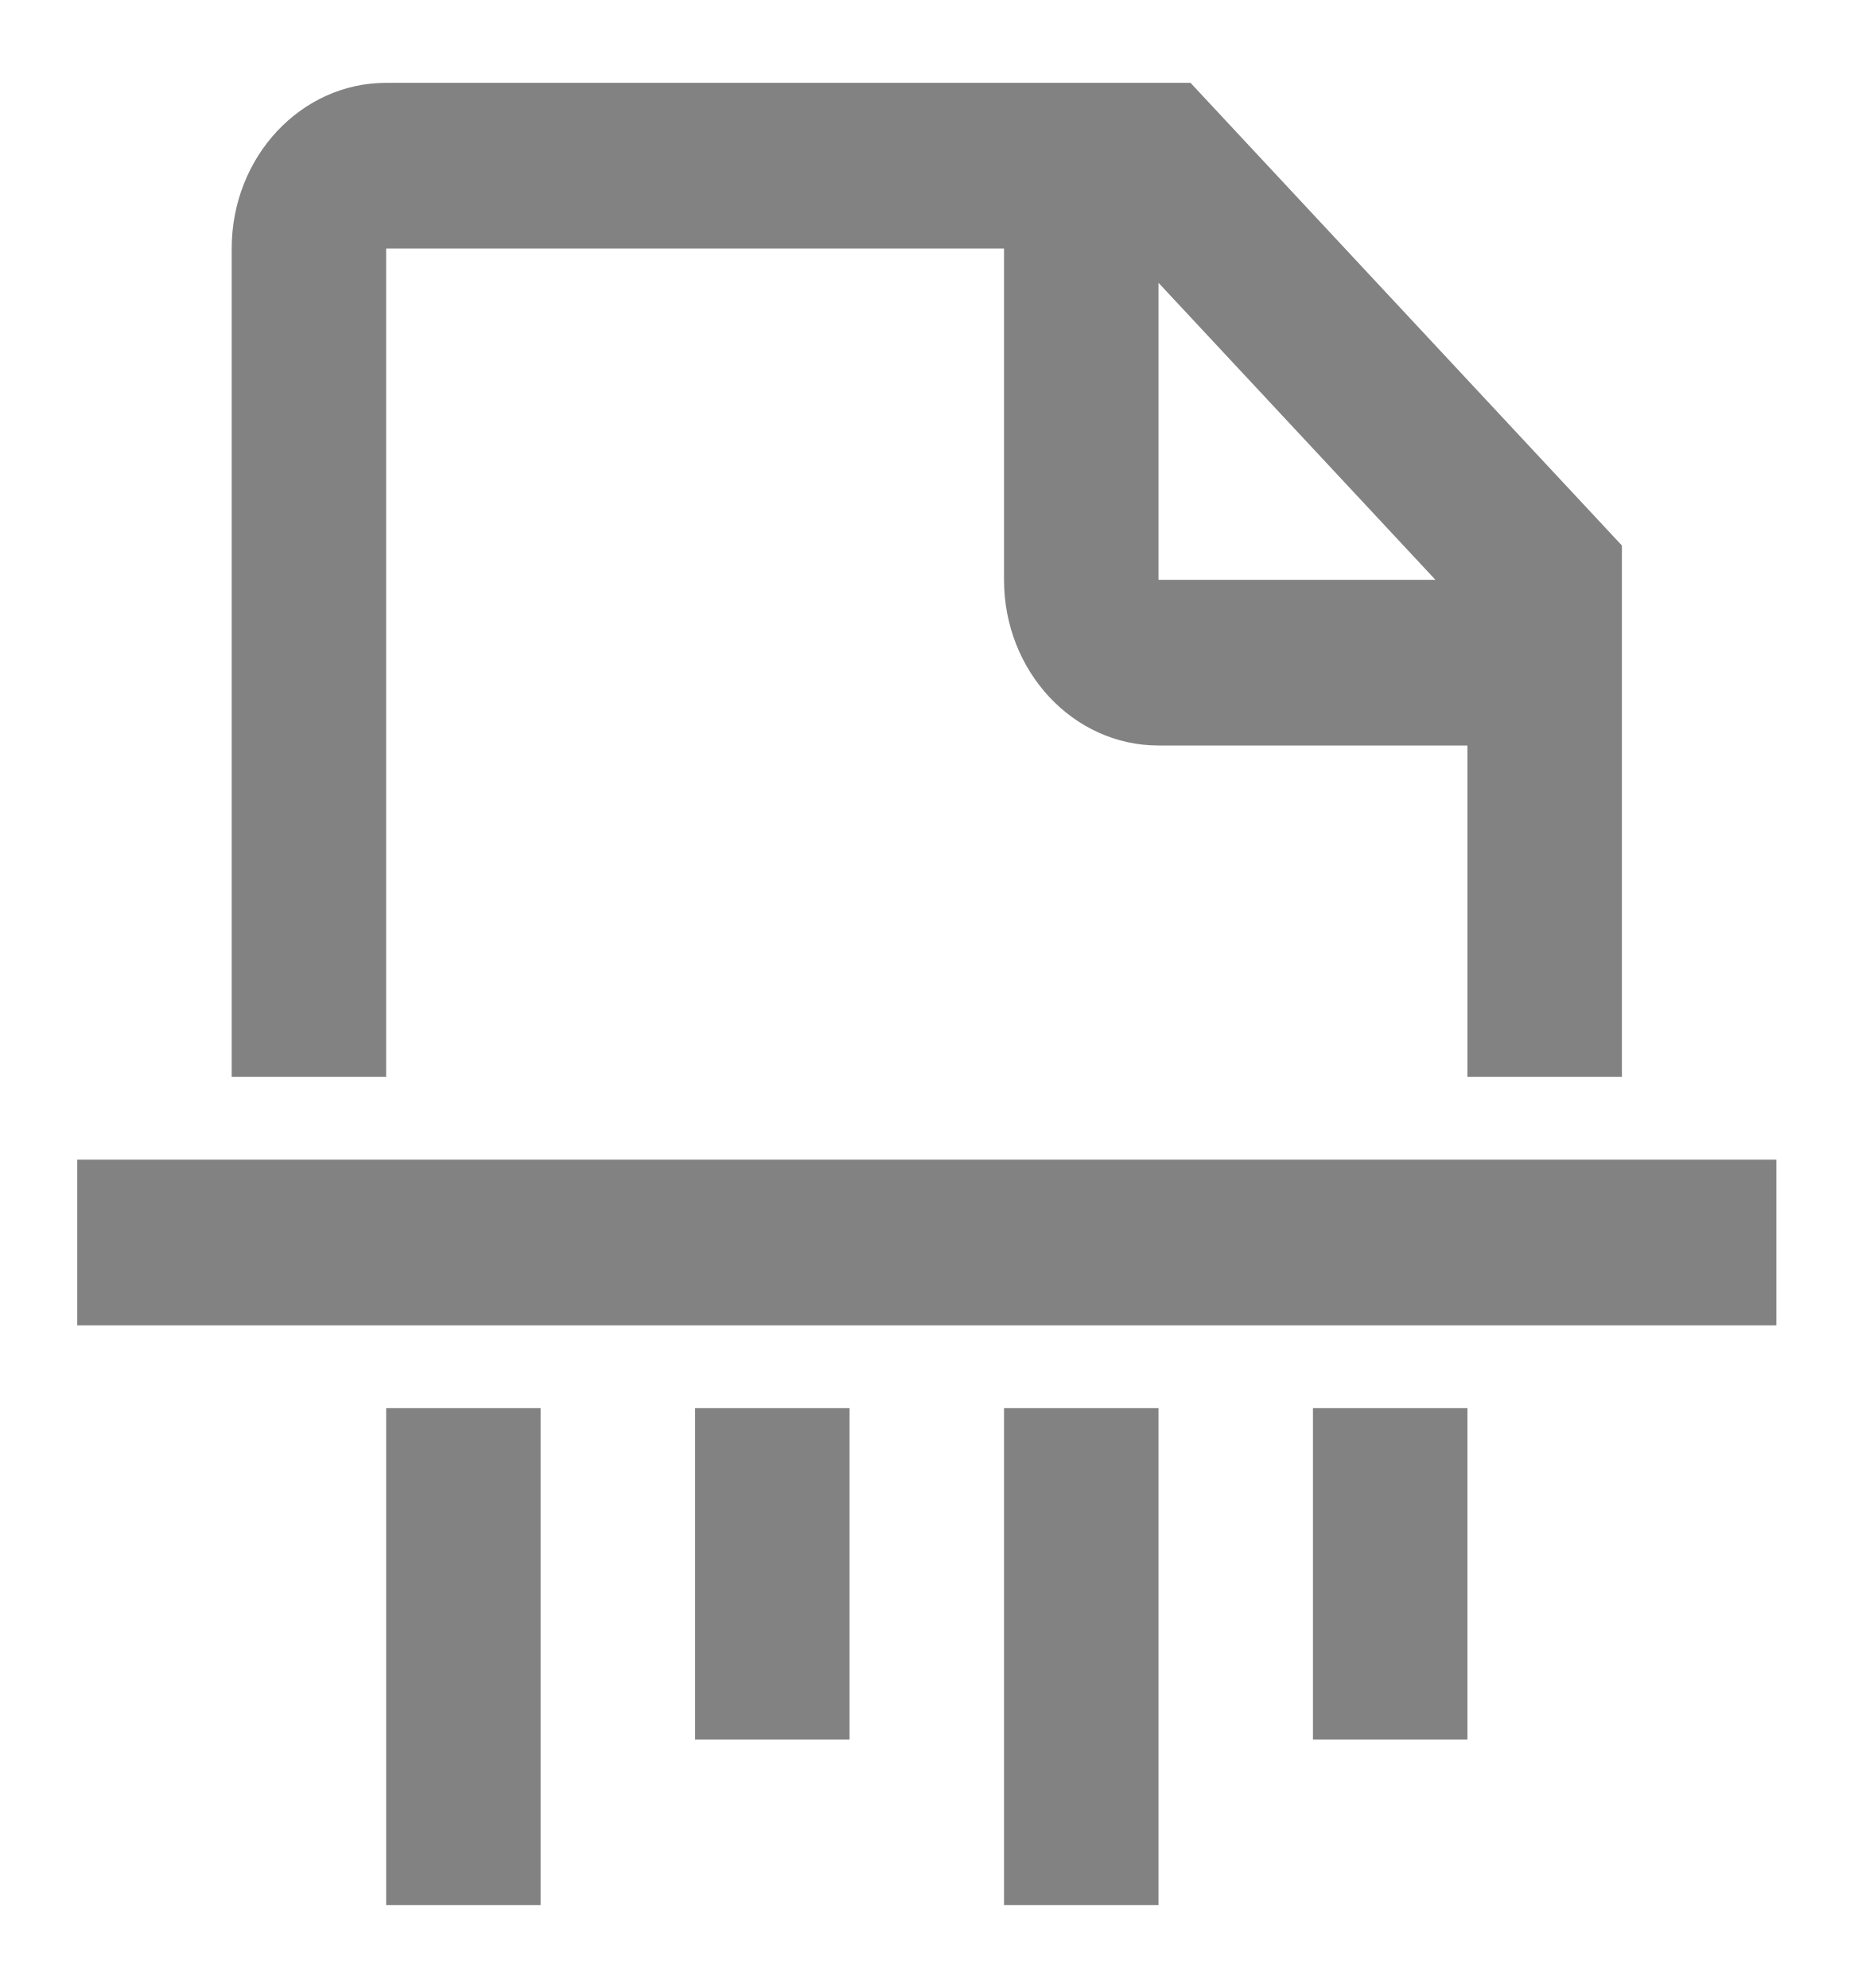
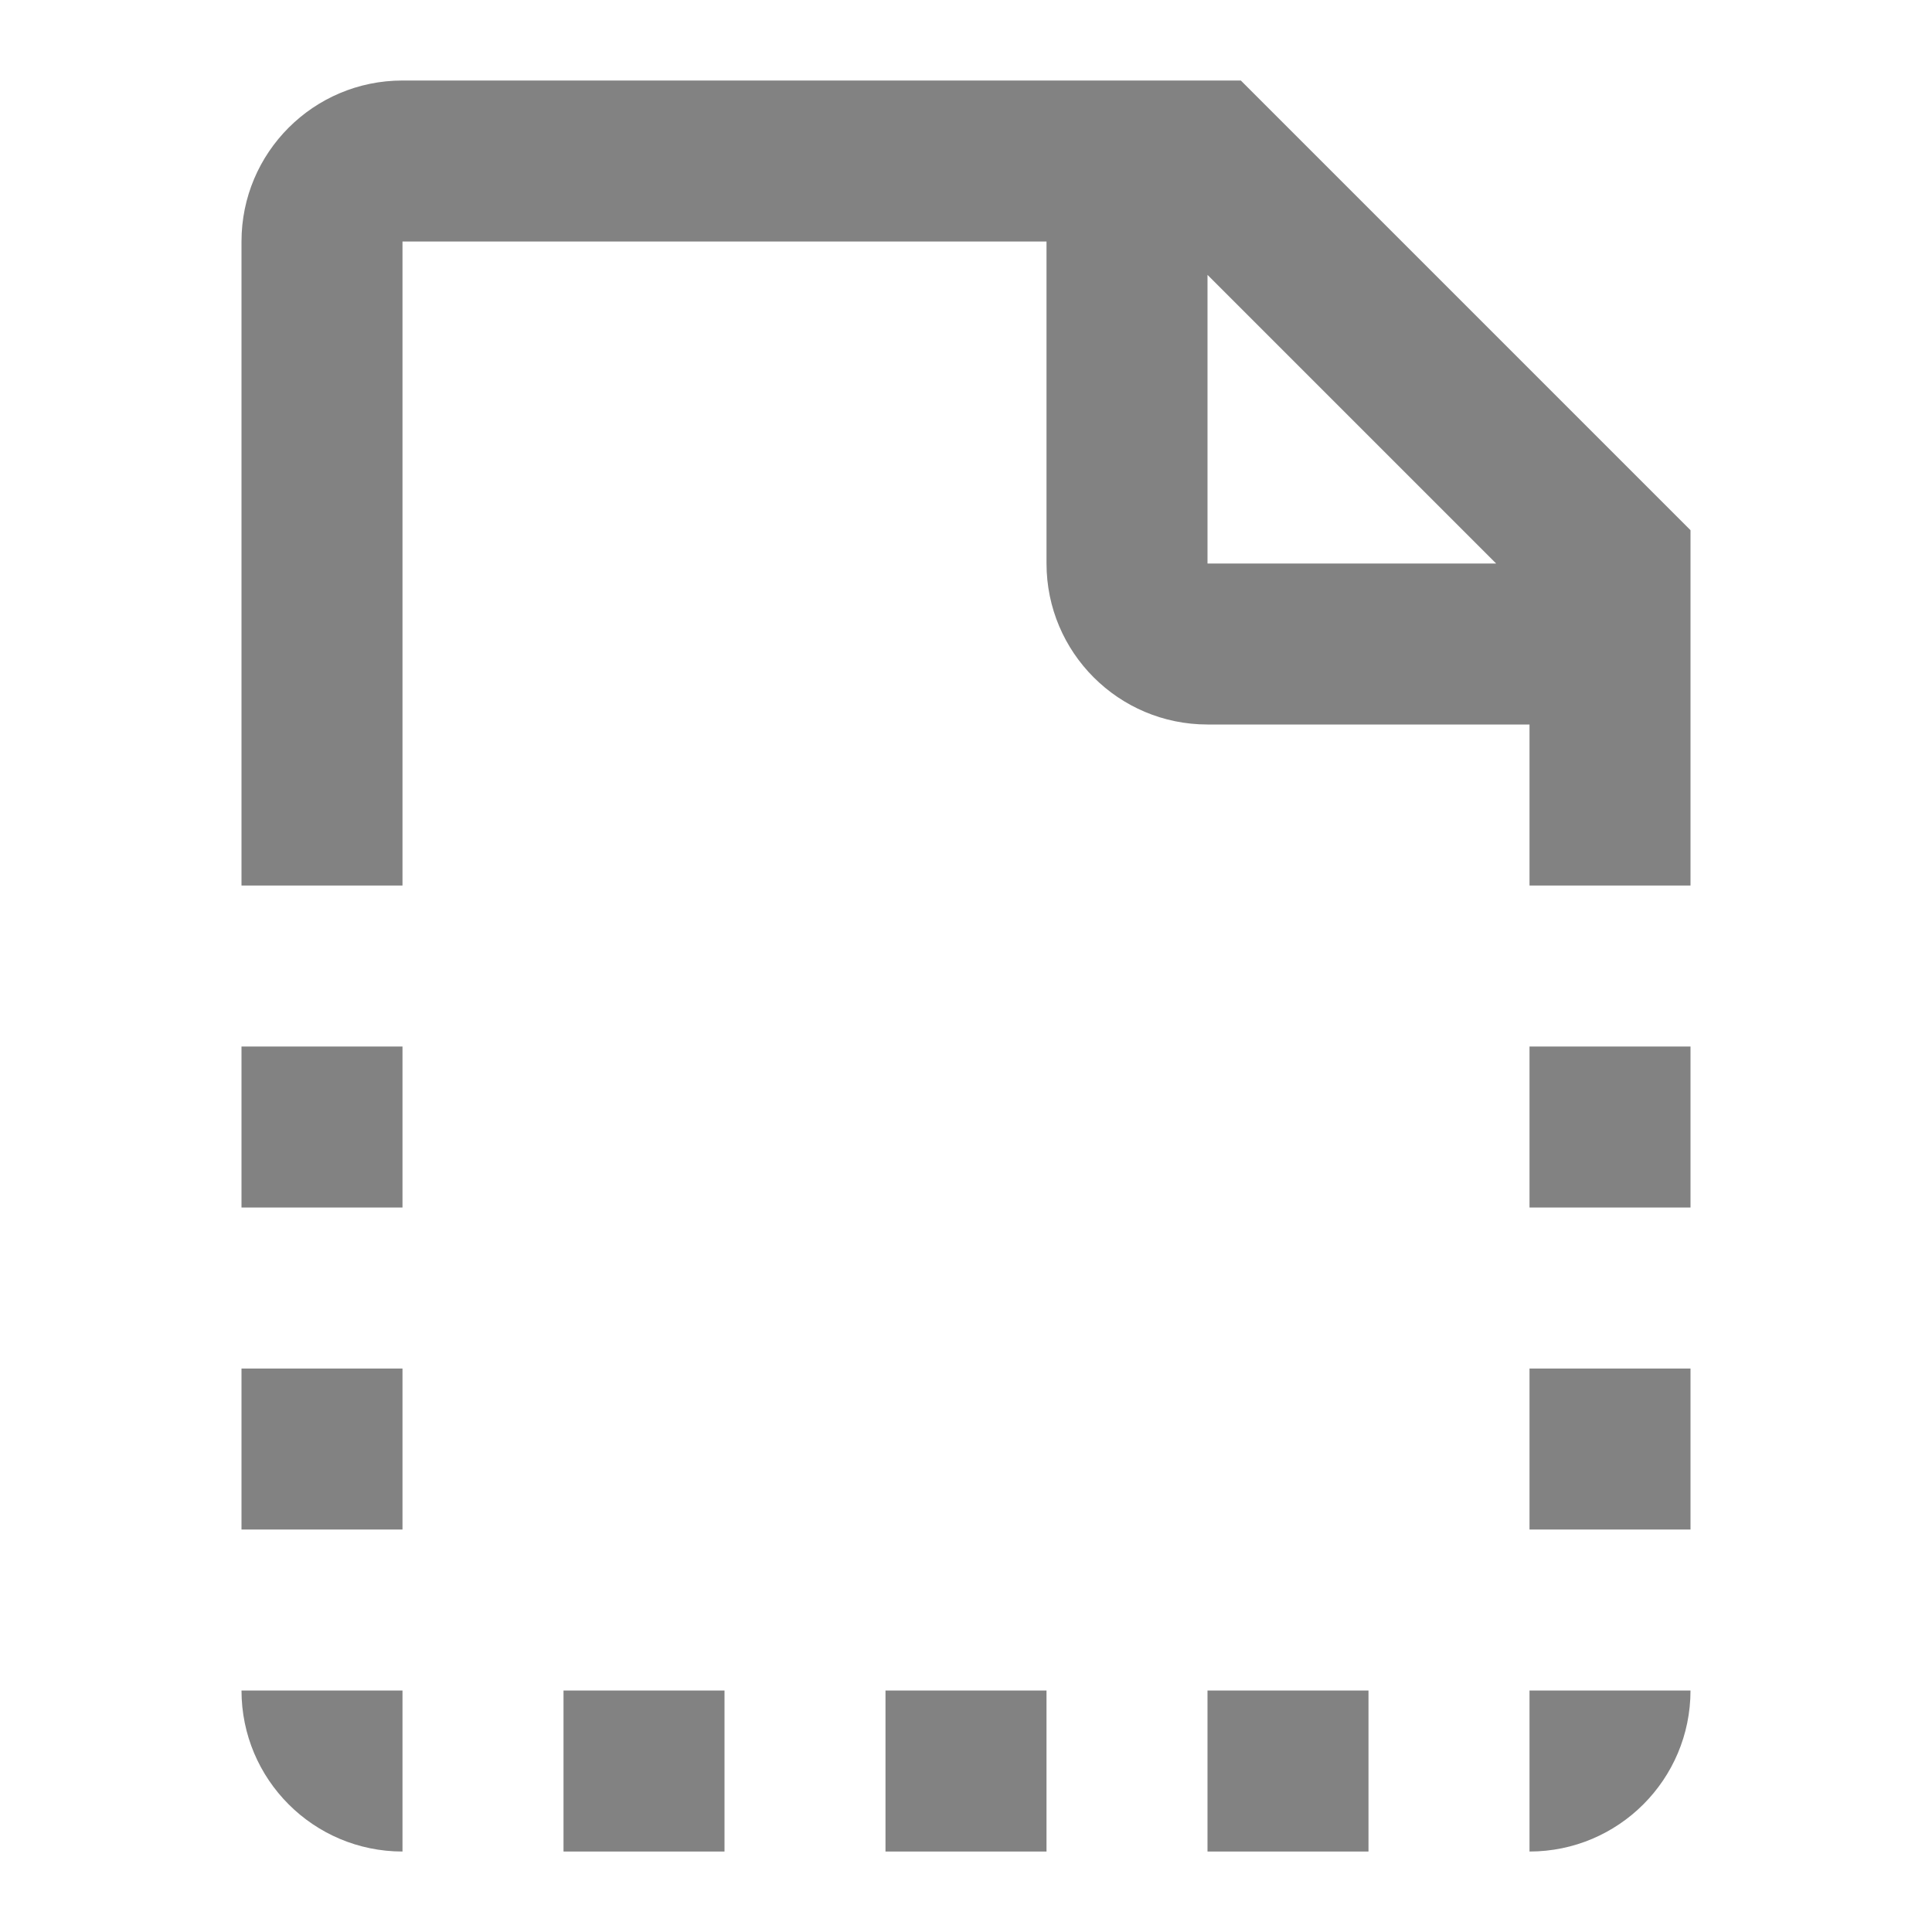
- <svg xmlns="http://www.w3.org/2000/svg" width="55" height="59" viewBox="0 0 55 59" fill="none">
-   <path fill-rule="evenodd" clip-rule="evenodd" d="M43.541 31.958V22.125H34.375C31.844 22.125 29.791 19.923 29.791 17.208V7.375H11.458V31.958H6.875V7.375C6.875 4.659 8.927 2.458 11.458 2.458H35.324L48.125 16.19V31.958H43.541ZM34.375 8.393V17.208H42.592L34.375 8.393ZM52.708 34.416H2.292V39.333H52.708V34.416ZM11.458 56.541V41.791H16.041V56.541H11.458ZM29.791 41.791V56.541H34.375V41.791H29.791ZM20.625 51.625V41.791H25.208V51.625H20.625ZM38.958 41.791V51.625H43.541V41.791H38.958Z" fill="#828282" />
+ <svg xmlns="http://www.w3.org/2000/svg" width="55" height="55" viewBox="0 0 55 55" fill="none">
+   <path fill-rule="evenodd" clip-rule="evenodd" d="M43.542 20.625V25.209H48.125V15.093L35.324 2.292H11.458C8.927 2.292 6.875 4.344 6.875 6.875V25.209H11.458V6.875H29.792V16.042C29.792 18.573 31.844 20.625 34.375 20.625H43.542ZM43.542 29.792H48.125V34.375H43.542V29.792ZM11.458 52.709V48.125H6.875C6.875 50.657 8.927 52.709 11.458 52.709ZM20.625 48.125V52.709H16.042V48.125H20.625ZM29.792 52.709V48.125H25.208V52.709H29.792ZM38.958 48.125V52.709H34.375V48.125H38.958ZM43.542 48.125H48.125C48.125 50.657 46.073 52.709 43.542 52.709V48.125ZM11.458 29.792V34.375H6.875V29.792H11.458ZM48.125 38.959H43.542V43.542H48.125V38.959ZM11.458 38.959V43.542H6.875V38.959H11.458ZM34.375 16.042V7.825L42.592 16.042H34.375Z" fill="#828282" />
</svg>
